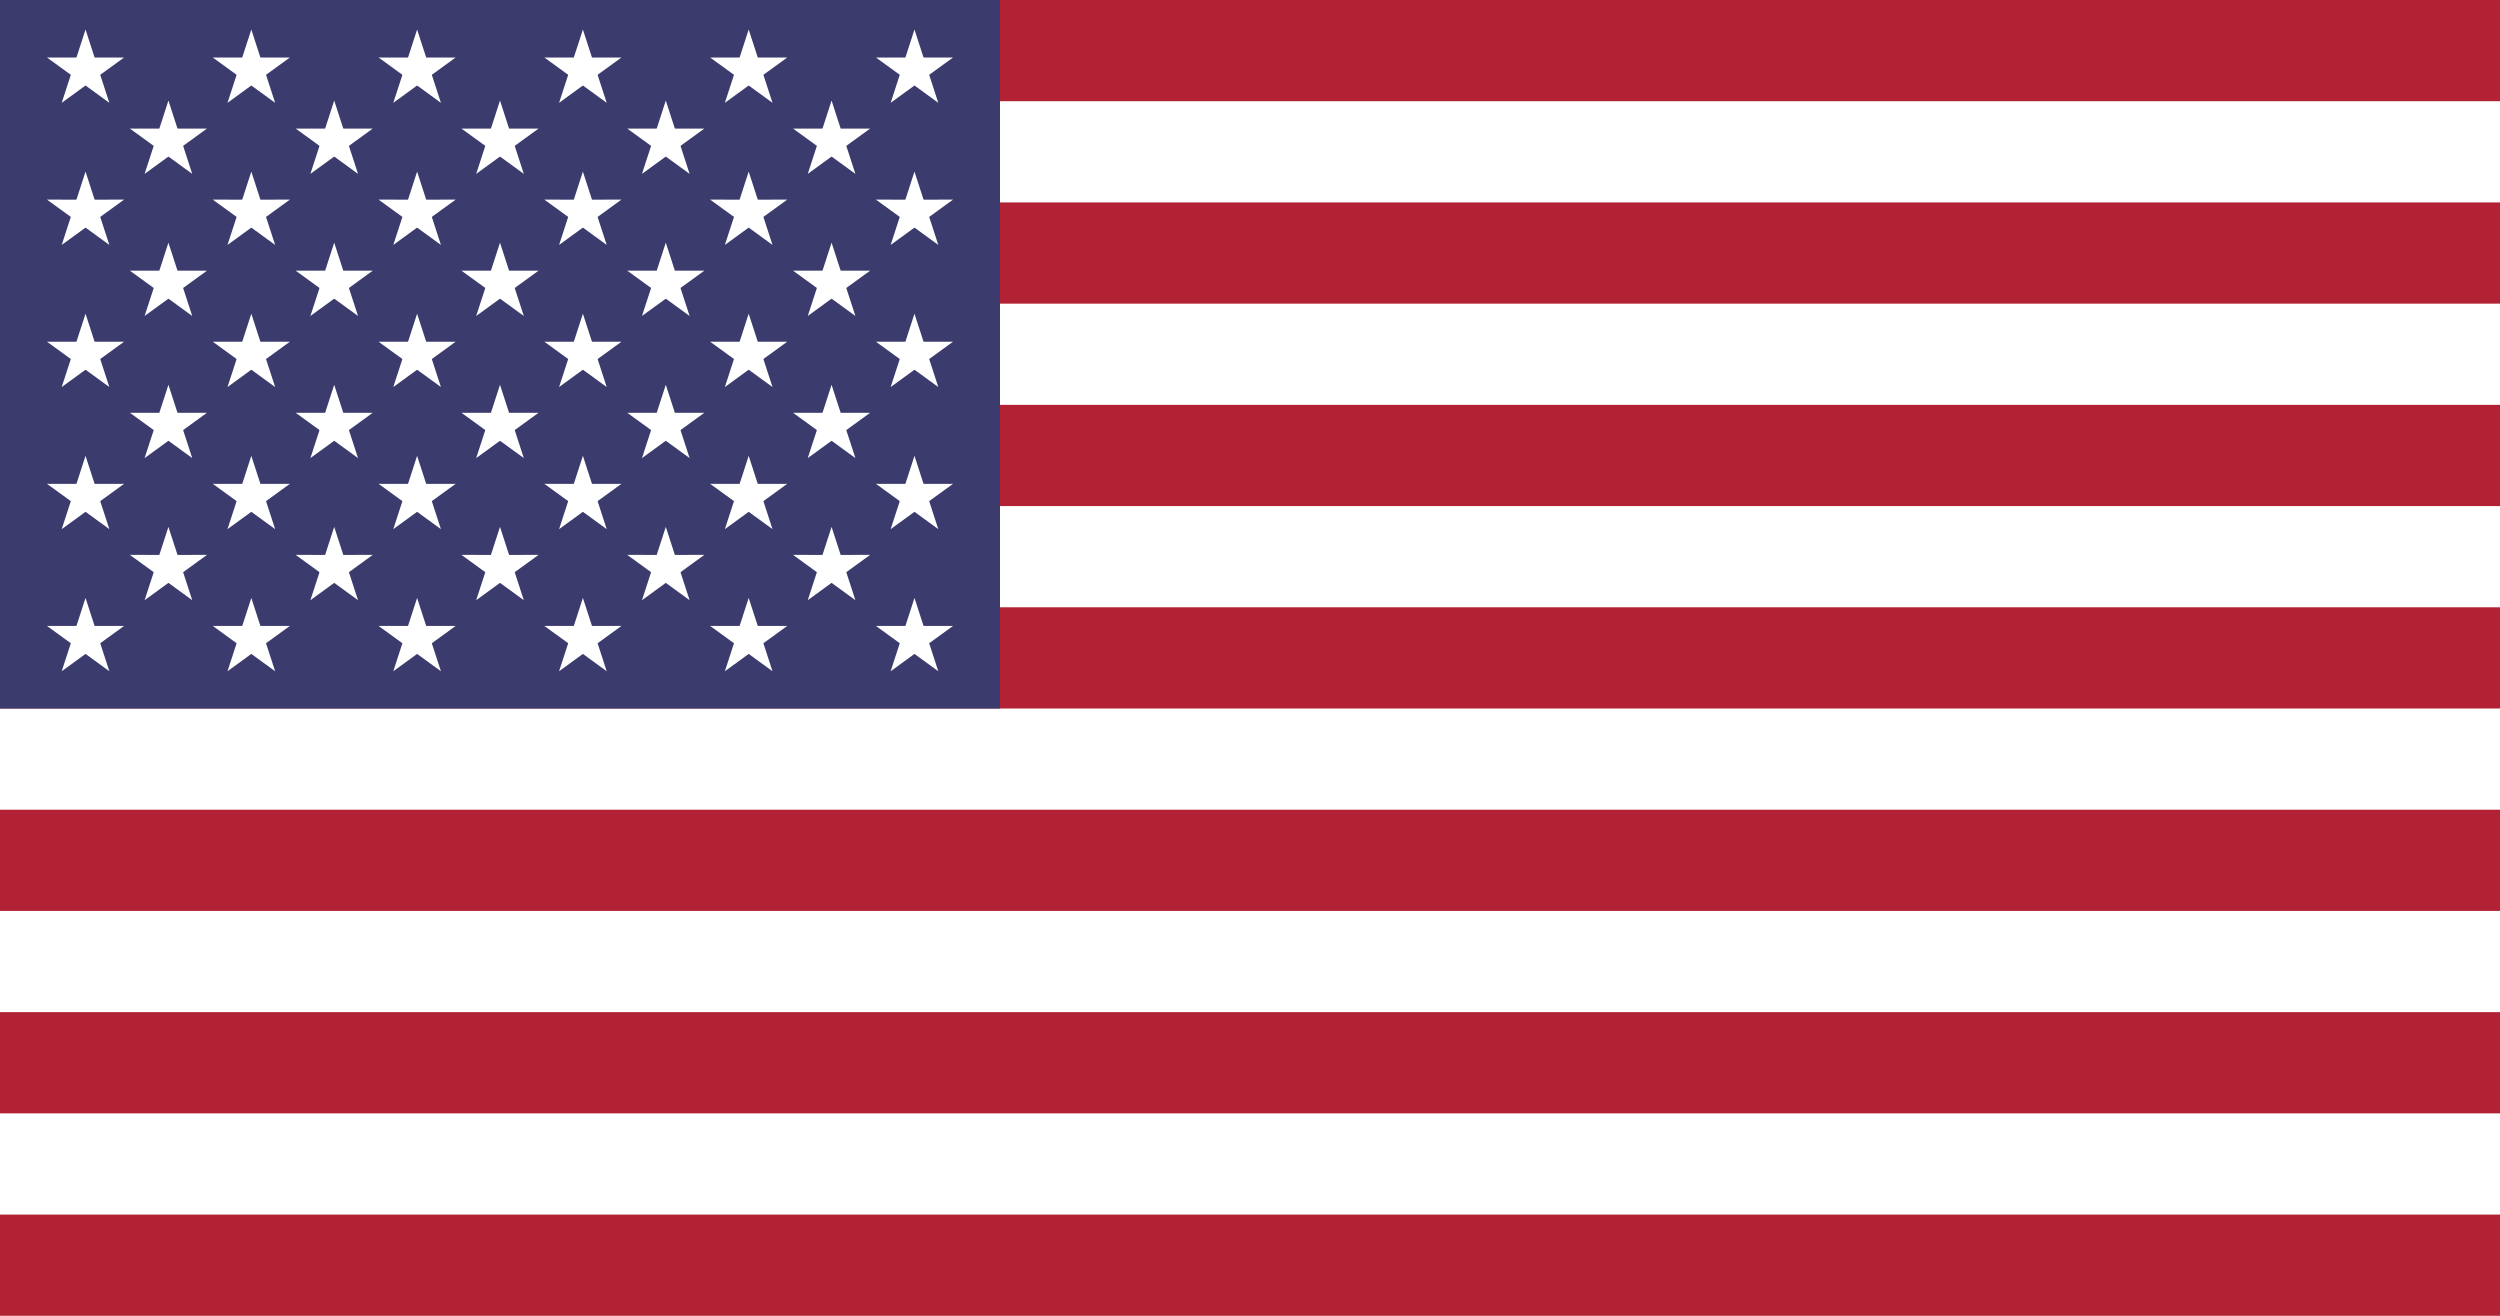
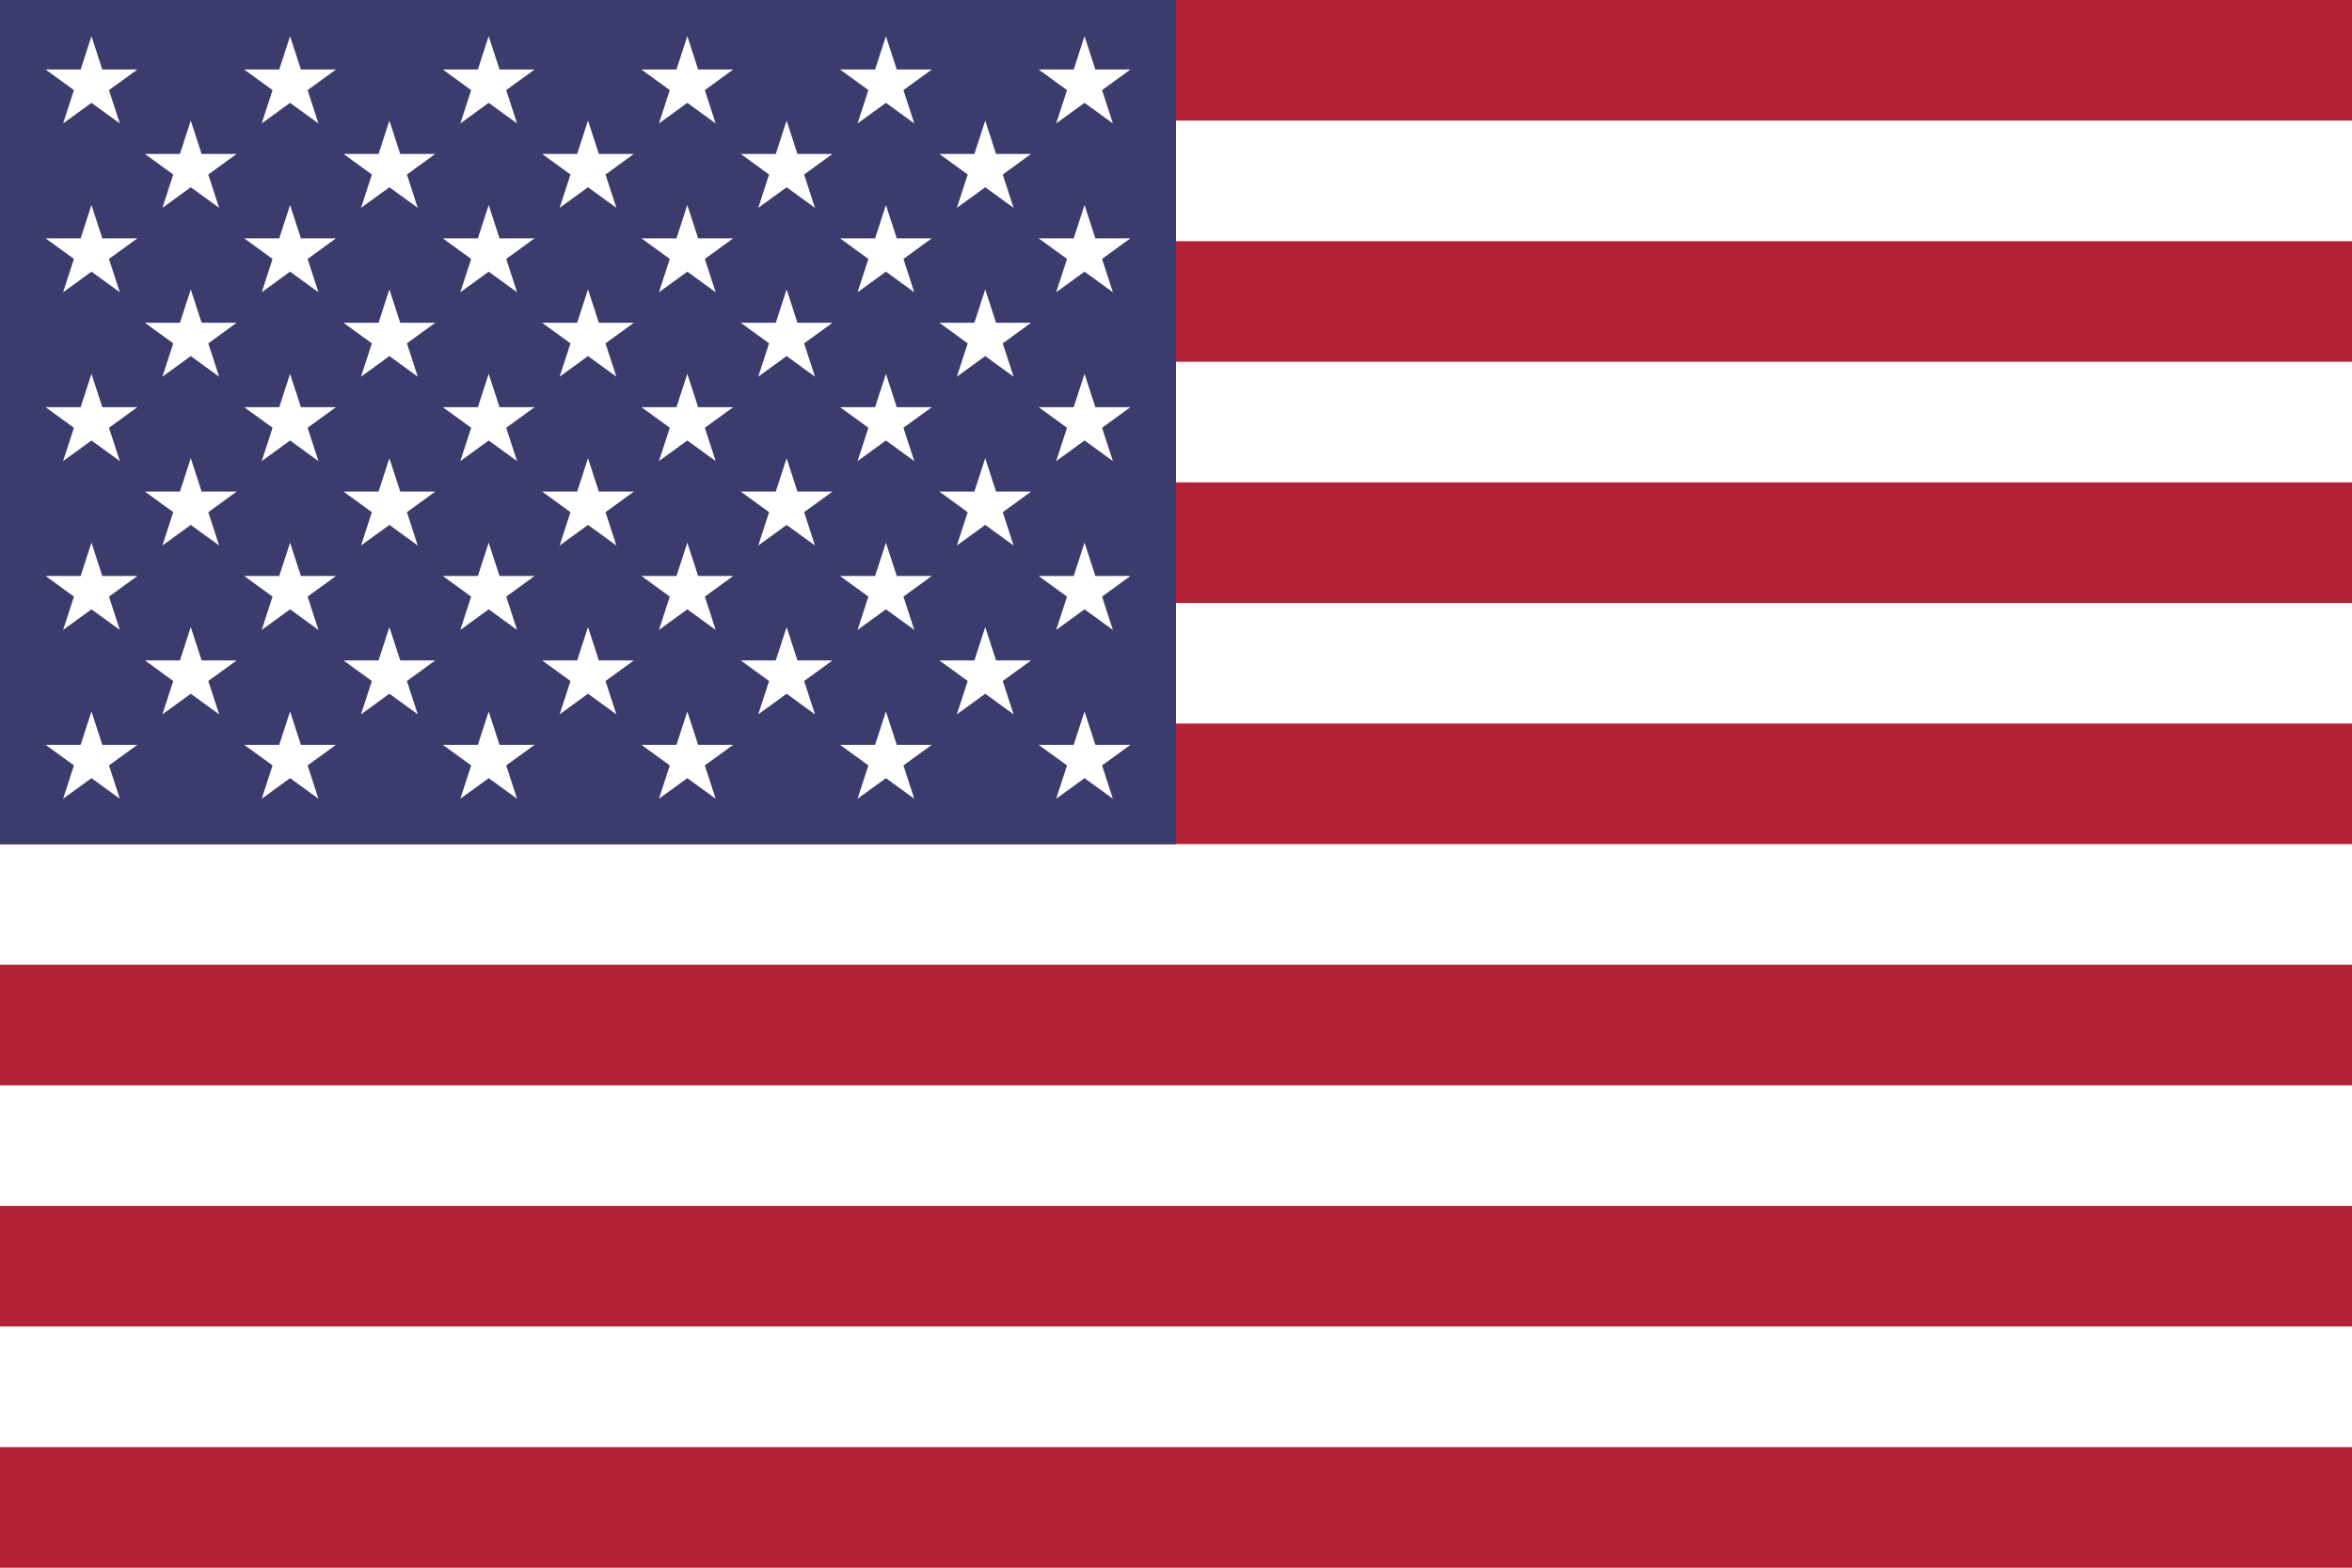
- <svg xmlns="http://www.w3.org/2000/svg" xmlns:xlink="http://www.w3.org/1999/xlink" width="1235" height="650">
-   <defs>
-     <polygon id="pt" points="-0.162,0 0,-0.5 0.162,0" transform="scale(0.0616)" fill="#FFF" />
-     <g id="star">
-       <use xlink:href="#pt" transform="rotate(-144)" />
-       <use xlink:href="#pt" transform="rotate(-72)" />
-       <use xlink:href="#pt" />
-       <use xlink:href="#pt" transform="rotate(72)" />
-       <use xlink:href="#pt" transform="rotate(144)" />
+ <svg xmlns="http://www.w3.org/2000/svg" xmlns:xlink="http://www.w3.org/1999/xlink" width="900" height="600" viewBox="0 0 5850 3900">
+   <rect width="5850" height="3900" fill="#b22234" />
+   <path d="M0,450H5850m0,600H0m0,600H5850m0,600H0m0,600H5850m0,600H0" stroke="#fff" stroke-width="300" />
+   <rect width="2925" height="2100" fill="#3c3b6e" />
+   <g fill="#fff">
+     <g id="s18">
+       <g id="s9">
+         <g id="s5">
+           <g id="s4">
+             <path id="s" d="M227.5,90 298.034,307.082 113.373,172.918H341.627L156.966,307.082z" />
+             <use xlink:href="#s" y="420" />
+             <use xlink:href="#s" y="840" />
+             <use xlink:href="#s" y="1260" />
+           </g>
+           <use xlink:href="#s" y="1680" />
+         </g>
+         <use xlink:href="#s4" x="247" y="210" />
+       </g>
+       <use xlink:href="#s9" x="494" />
    </g>
-     <g id="s5">
-       <use xlink:href="#star" x="-0.252" />
-       <use xlink:href="#star" x="-0.126" />
-       <use xlink:href="#star" />
-       <use xlink:href="#star" x="0.126" />
-       <use xlink:href="#star" x="0.252" />
-     </g>
-     <g id="s6">
-       <use xlink:href="#s5" x="-0.063" />
-       <use xlink:href="#star" x="0.315" />
-     </g>
-     <g id="x4">
-       <use xlink:href="#s6" />
-       <use xlink:href="#s5" y="0.054" />
-       <use xlink:href="#s6" y="0.108" />
-       <use xlink:href="#s5" y="0.162" />
-     </g>
-     <g id="u">
-       <use xlink:href="#x4" y="-0.216" />
-       <use xlink:href="#x4" />
-       <use xlink:href="#s6" y="0.216" />
-     </g>
-     <rect id="stripe" width="1235" height="50" fill="#B22234" />
-   </defs>
-   <rect width="1235" height="650" fill="#FFF" />
-   <use xlink:href="#stripe" />
-   <use xlink:href="#stripe" y="100" />
-   <use xlink:href="#stripe" y="200" />
-   <use xlink:href="#stripe" y="300" />
-   <use xlink:href="#stripe" y="400" />
-   <use xlink:href="#stripe" y="500" />
-   <use xlink:href="#stripe" y="600" />
-   <rect width="494" height="350" fill="#3C3B6E" />
-   <use xlink:href="#u" transform="translate(247,175) scale(650)" />
+     <use xlink:href="#s18" x="988" />
+     <use xlink:href="#s9" x="1976" />
+     <use xlink:href="#s5" x="2470" />
+   </g>
</svg>
